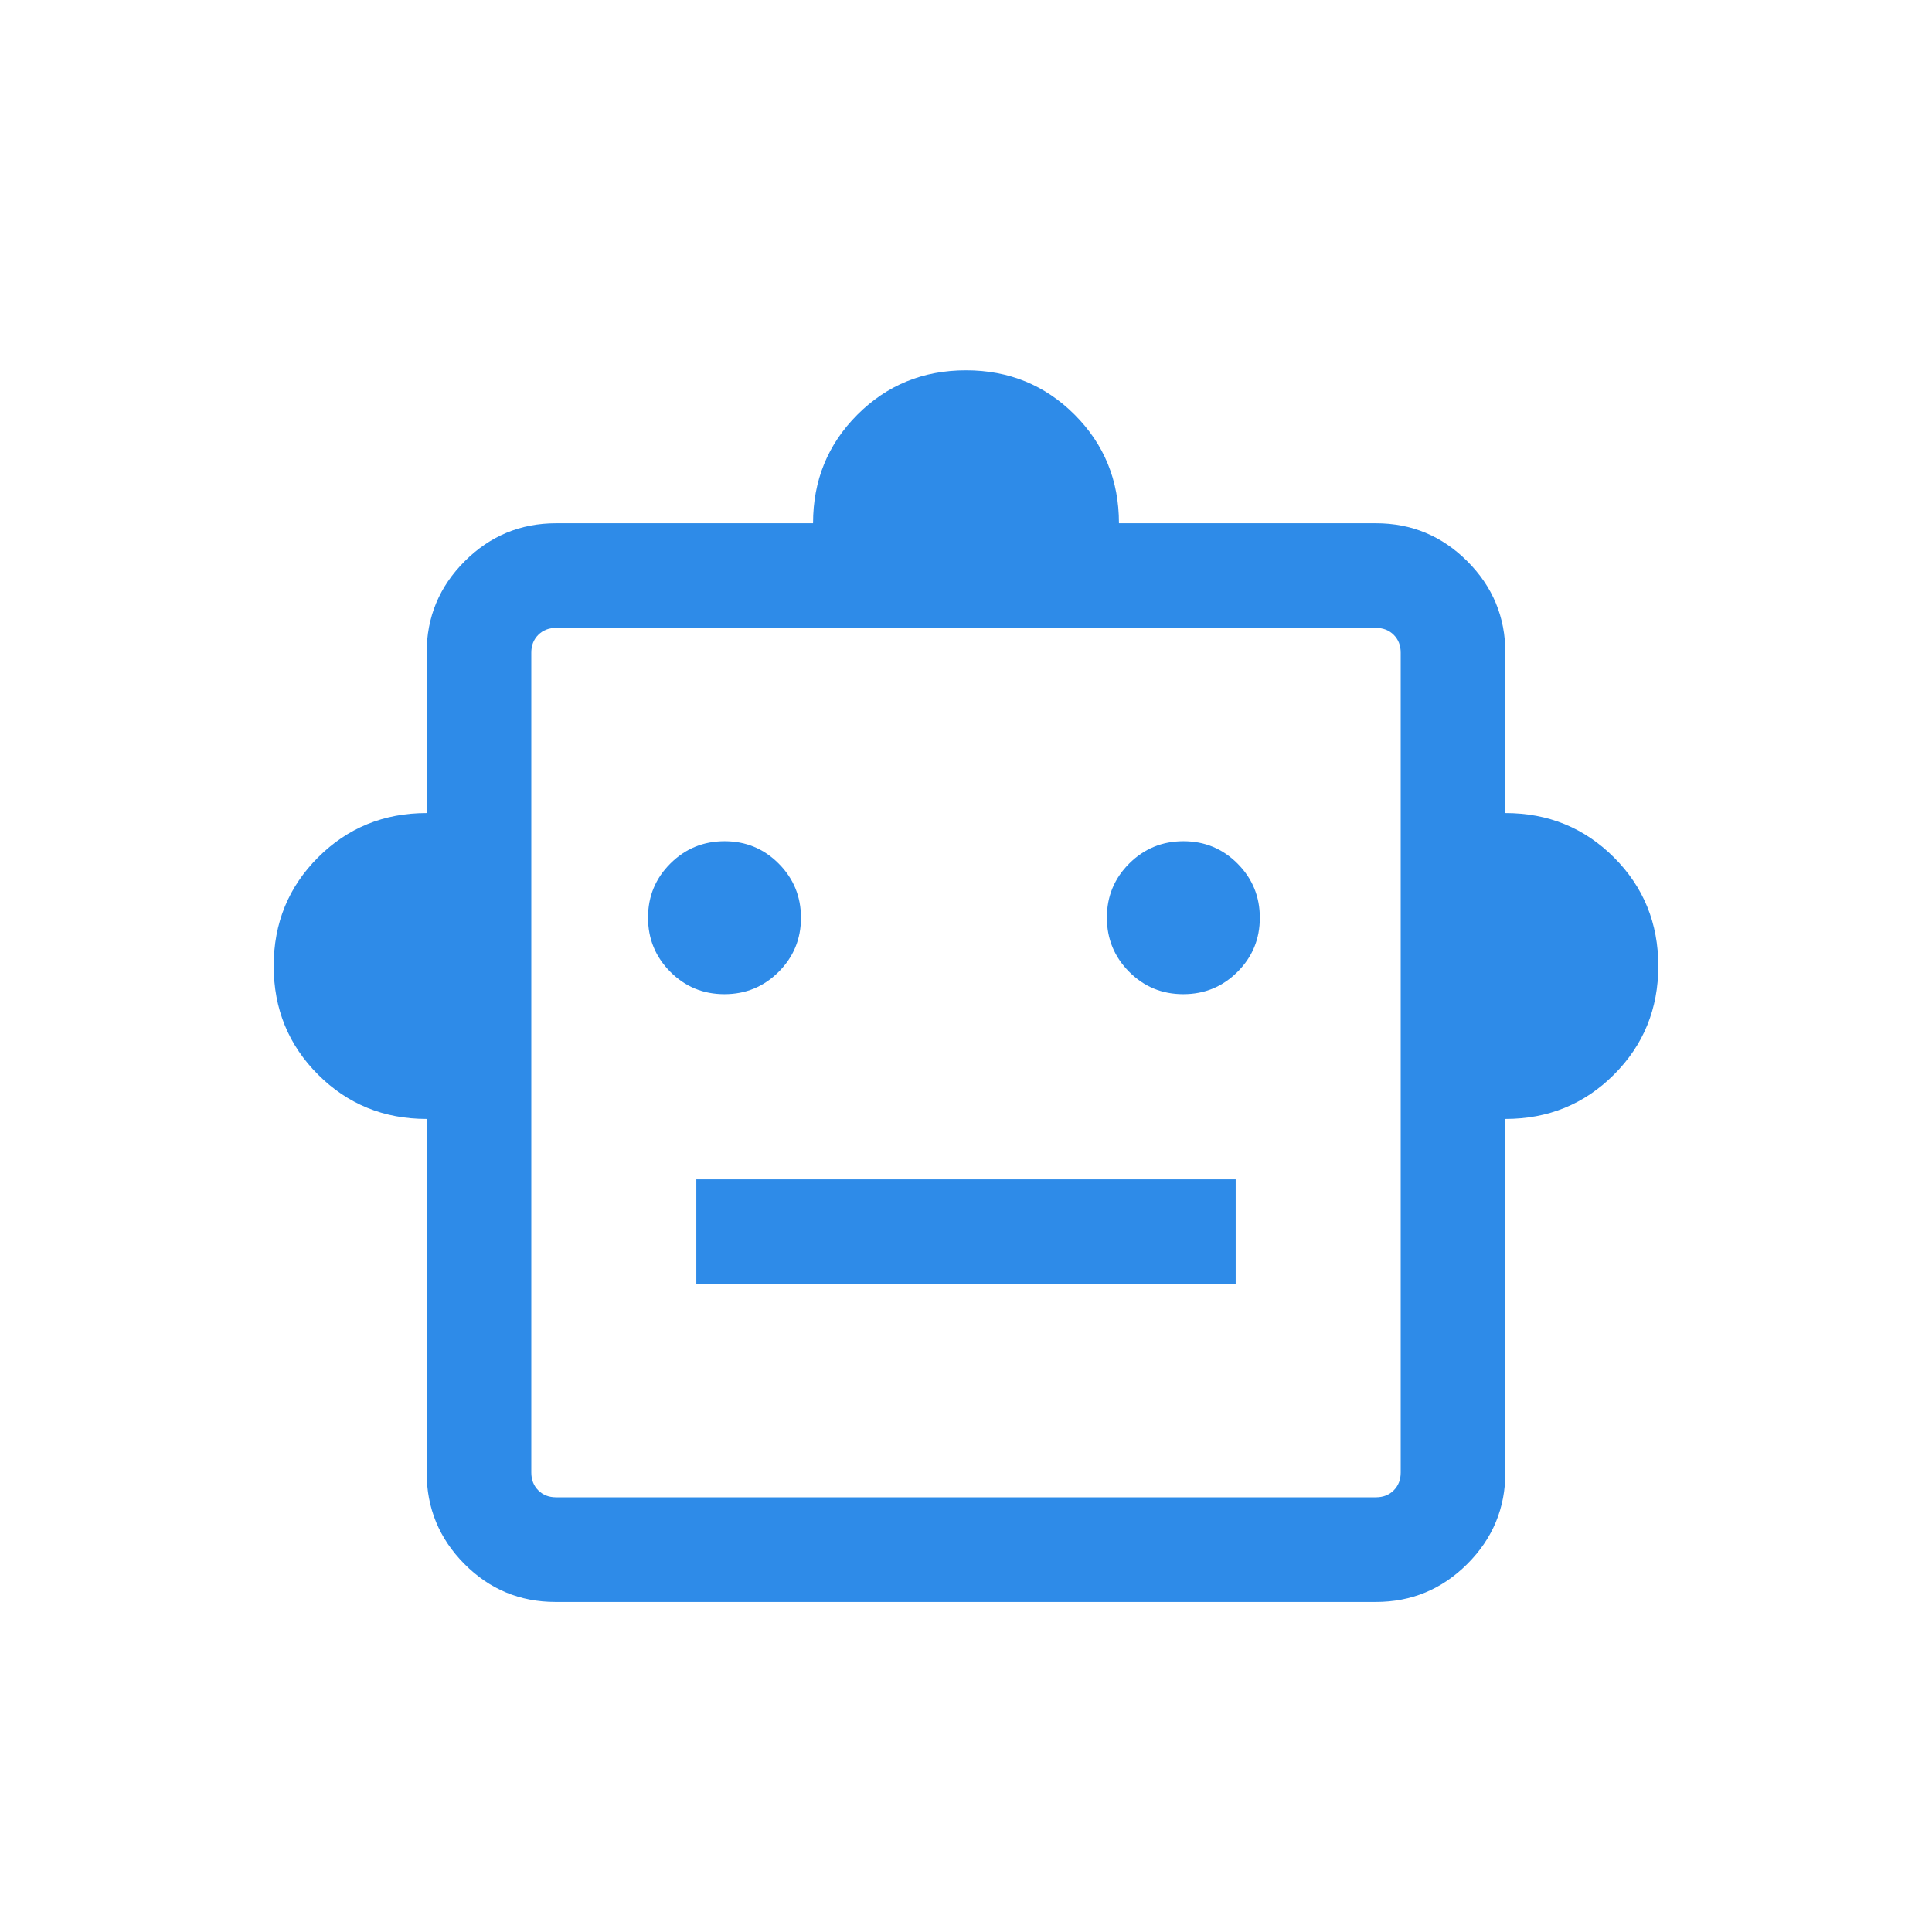
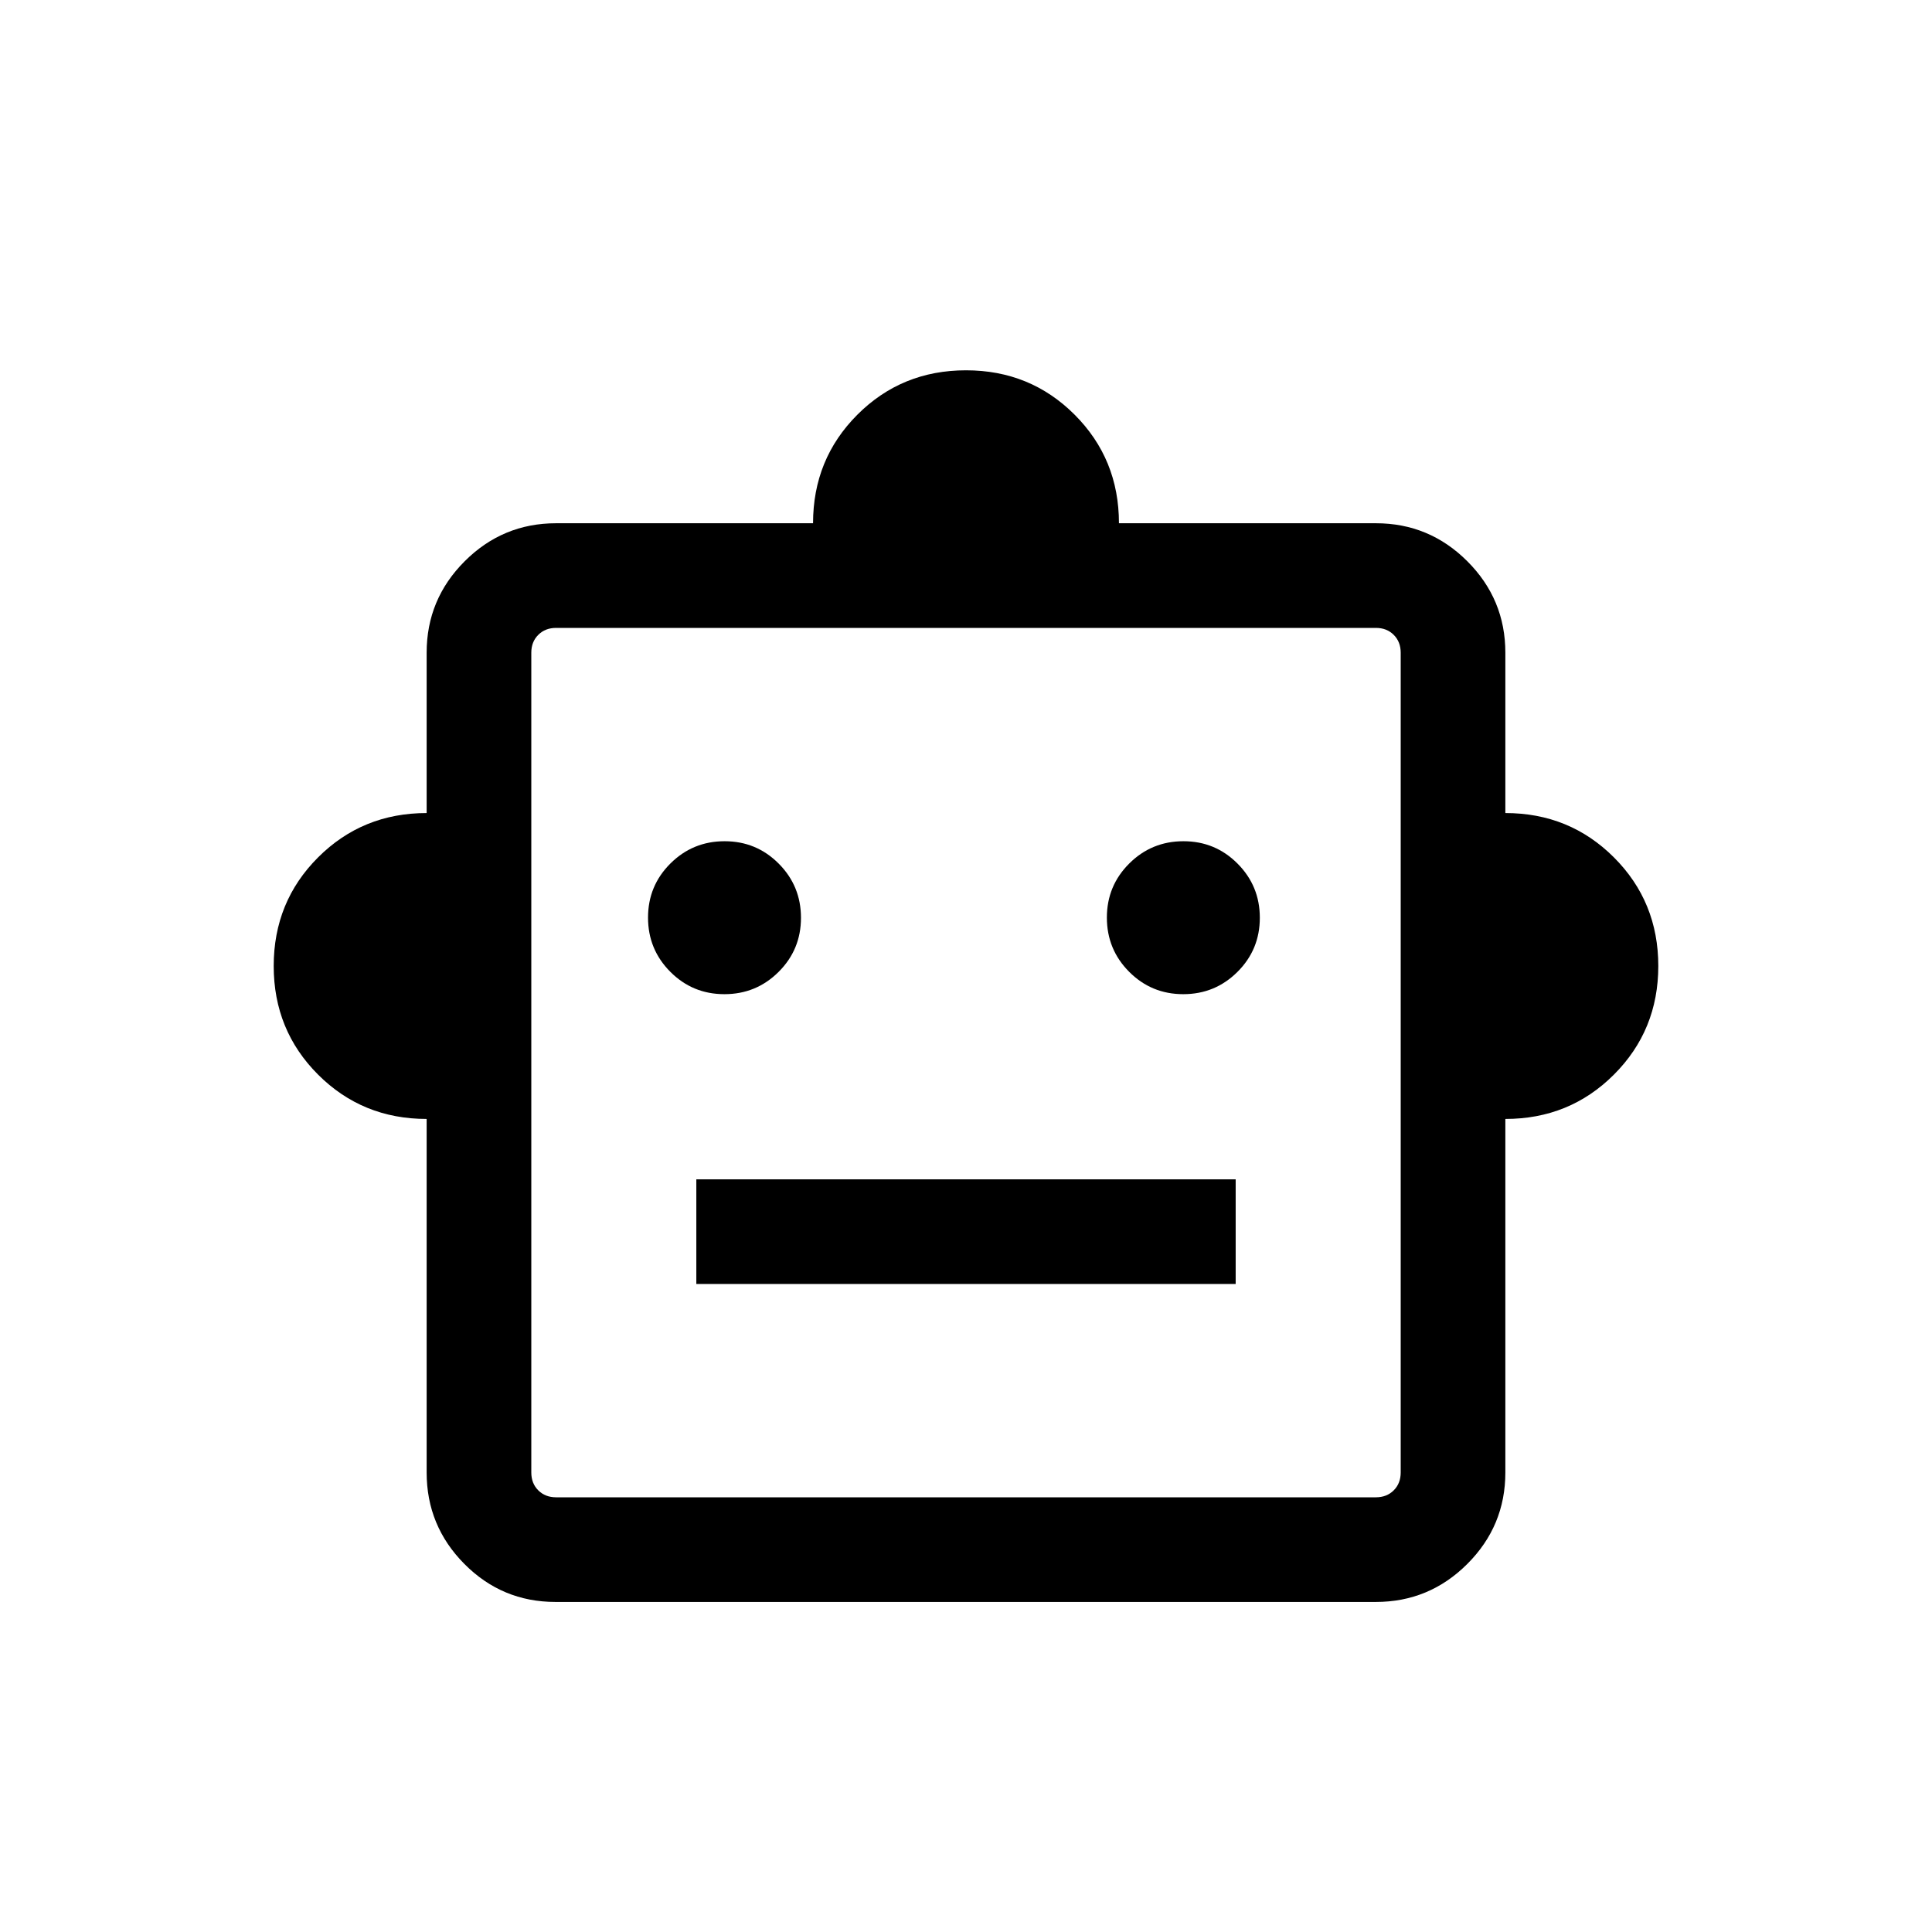
- <svg xmlns="http://www.w3.org/2000/svg" height="20px" viewBox="0 -960 960 960" width="20px" fill="#2e8be8">
+ <svg xmlns="http://www.w3.org/2000/svg" height="20px" viewBox="0 -960 960 960" width="20px" fill="#000000">
  <path d="M212-404q-31.92 0-53.96-22.04T136-480q0-31.92 22.04-53.96T212-556v-79.69q0-26.53 18.89-45.42T276.31-700H404q0-31.92 22.04-53.96T480-776q31.92 0 53.96 22.04T556-700h127.69q26.53 0 45.42 18.89T748-635.69V-556q31.92 0 53.96 22.04T824-480q0 31.92-22.04 53.96T748-404v175.69q0 26.53-18.9 45.42Q710.19-164 683.65-164H276.03q-26.55 0-45.29-18.89T212-228.31V-404Zm147.95-62q15.82 0 26.93-11.07Q398-488.14 398-503.95q0-15.82-11.07-26.93Q375.86-542 360.05-542q-15.82 0-26.93 11.07Q322-519.86 322-504.05q0 15.82 11.07 26.93Q344.14-466 359.95-466Zm228 0q15.82 0 26.93-11.07Q626-488.14 626-503.95q0-15.82-11.07-26.93Q603.86-542 588.05-542q-15.82 0-26.93 11.07Q550-519.86 550-504.05q0 15.82 11.07 26.93Q572.14-466 587.95-466ZM346-322h268v-52H346v52Zm-69.69 106h407.38q5.39 0 8.85-3.46t3.46-8.85v-407.38q0-5.39-3.46-8.85t-8.85-3.46H276.31q-5.39 0-8.85 3.46t-3.46 8.85v407.38q0 5.39 3.46 8.85t8.85 3.46ZM480-432Z" />
</svg>
